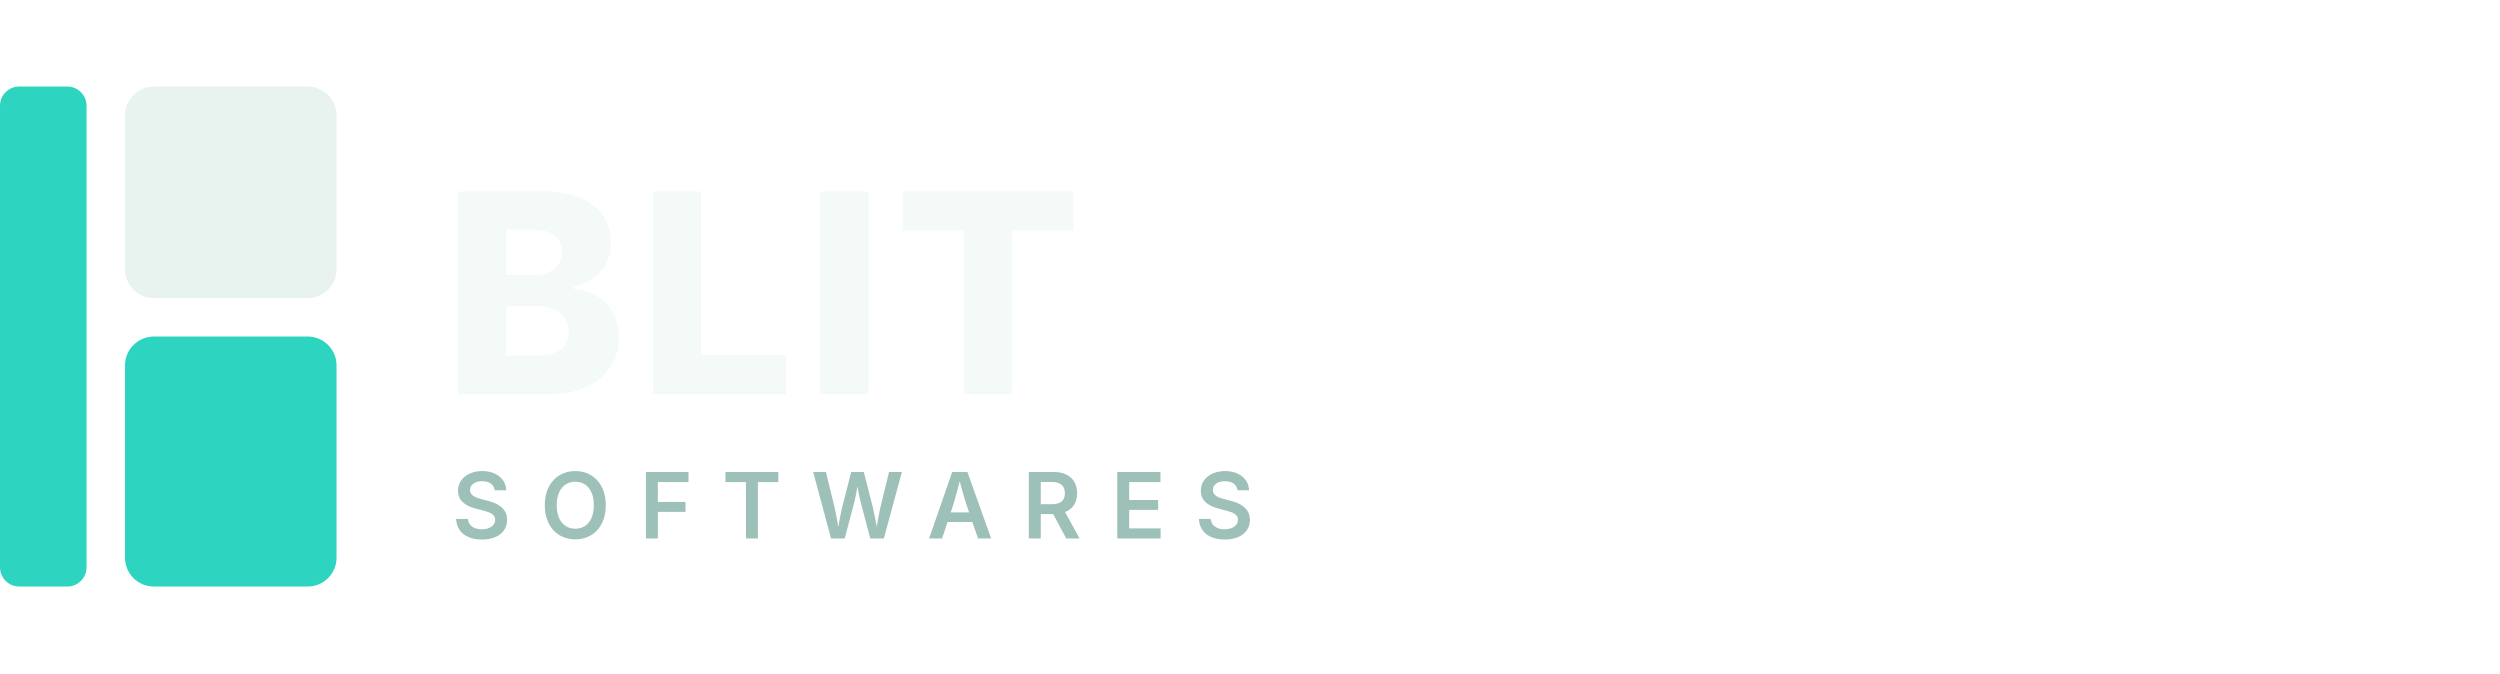
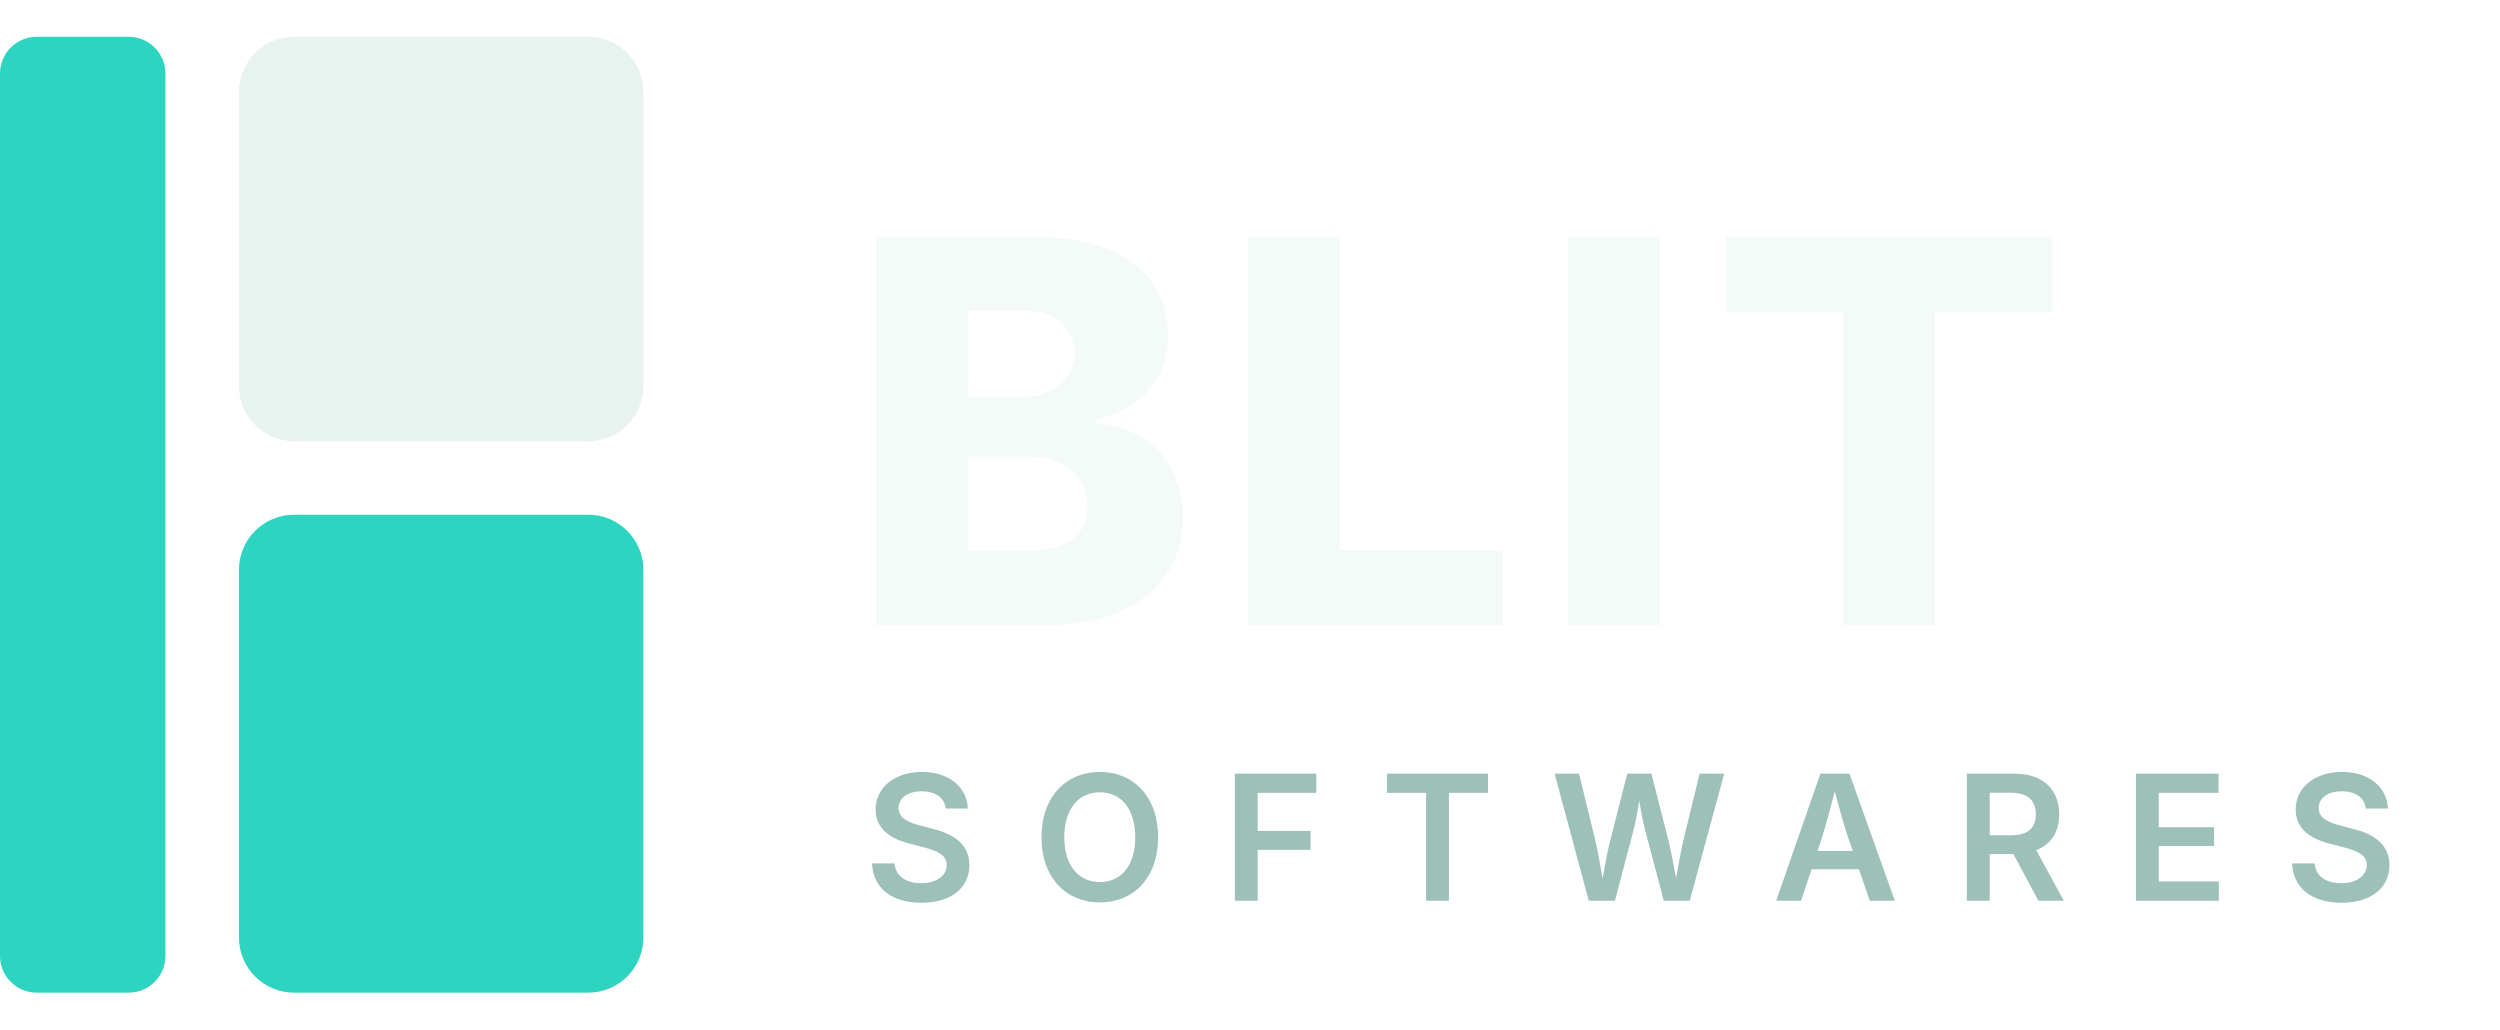
- <svg xmlns="http://www.w3.org/2000/svg" width="520" height="140" viewBox="0 0 520 140">
-   <rect width="520" height="140" fill="none" />
+ <svg xmlns="http://www.w3.org/2000/svg" width="272" height="112" viewBox="0 14 272 112">
  <g>
    <rect x="0" y="18" width="18" height="104" rx="4" fill="#2dd4bf" />
    <rect x="26" y="18" width="44" height="44" rx="6" fill="#e8f2ef" />
    <rect x="26" y="70" width="44" height="52" rx="6" fill="#2dd4bf" />
    <text x="92" y="82" font-family="Inter, Arial, sans-serif" font-size="58" font-weight="800" fill="#f4faf8" letter-spacing="2">BLIT</text>
    <text x="94" y="112" font-family="Inter, Arial, sans-serif" font-size="19" font-weight="600" fill="#9dc0b8" letter-spacing="6">SOFTWARES</text>
  </g>
</svg>
